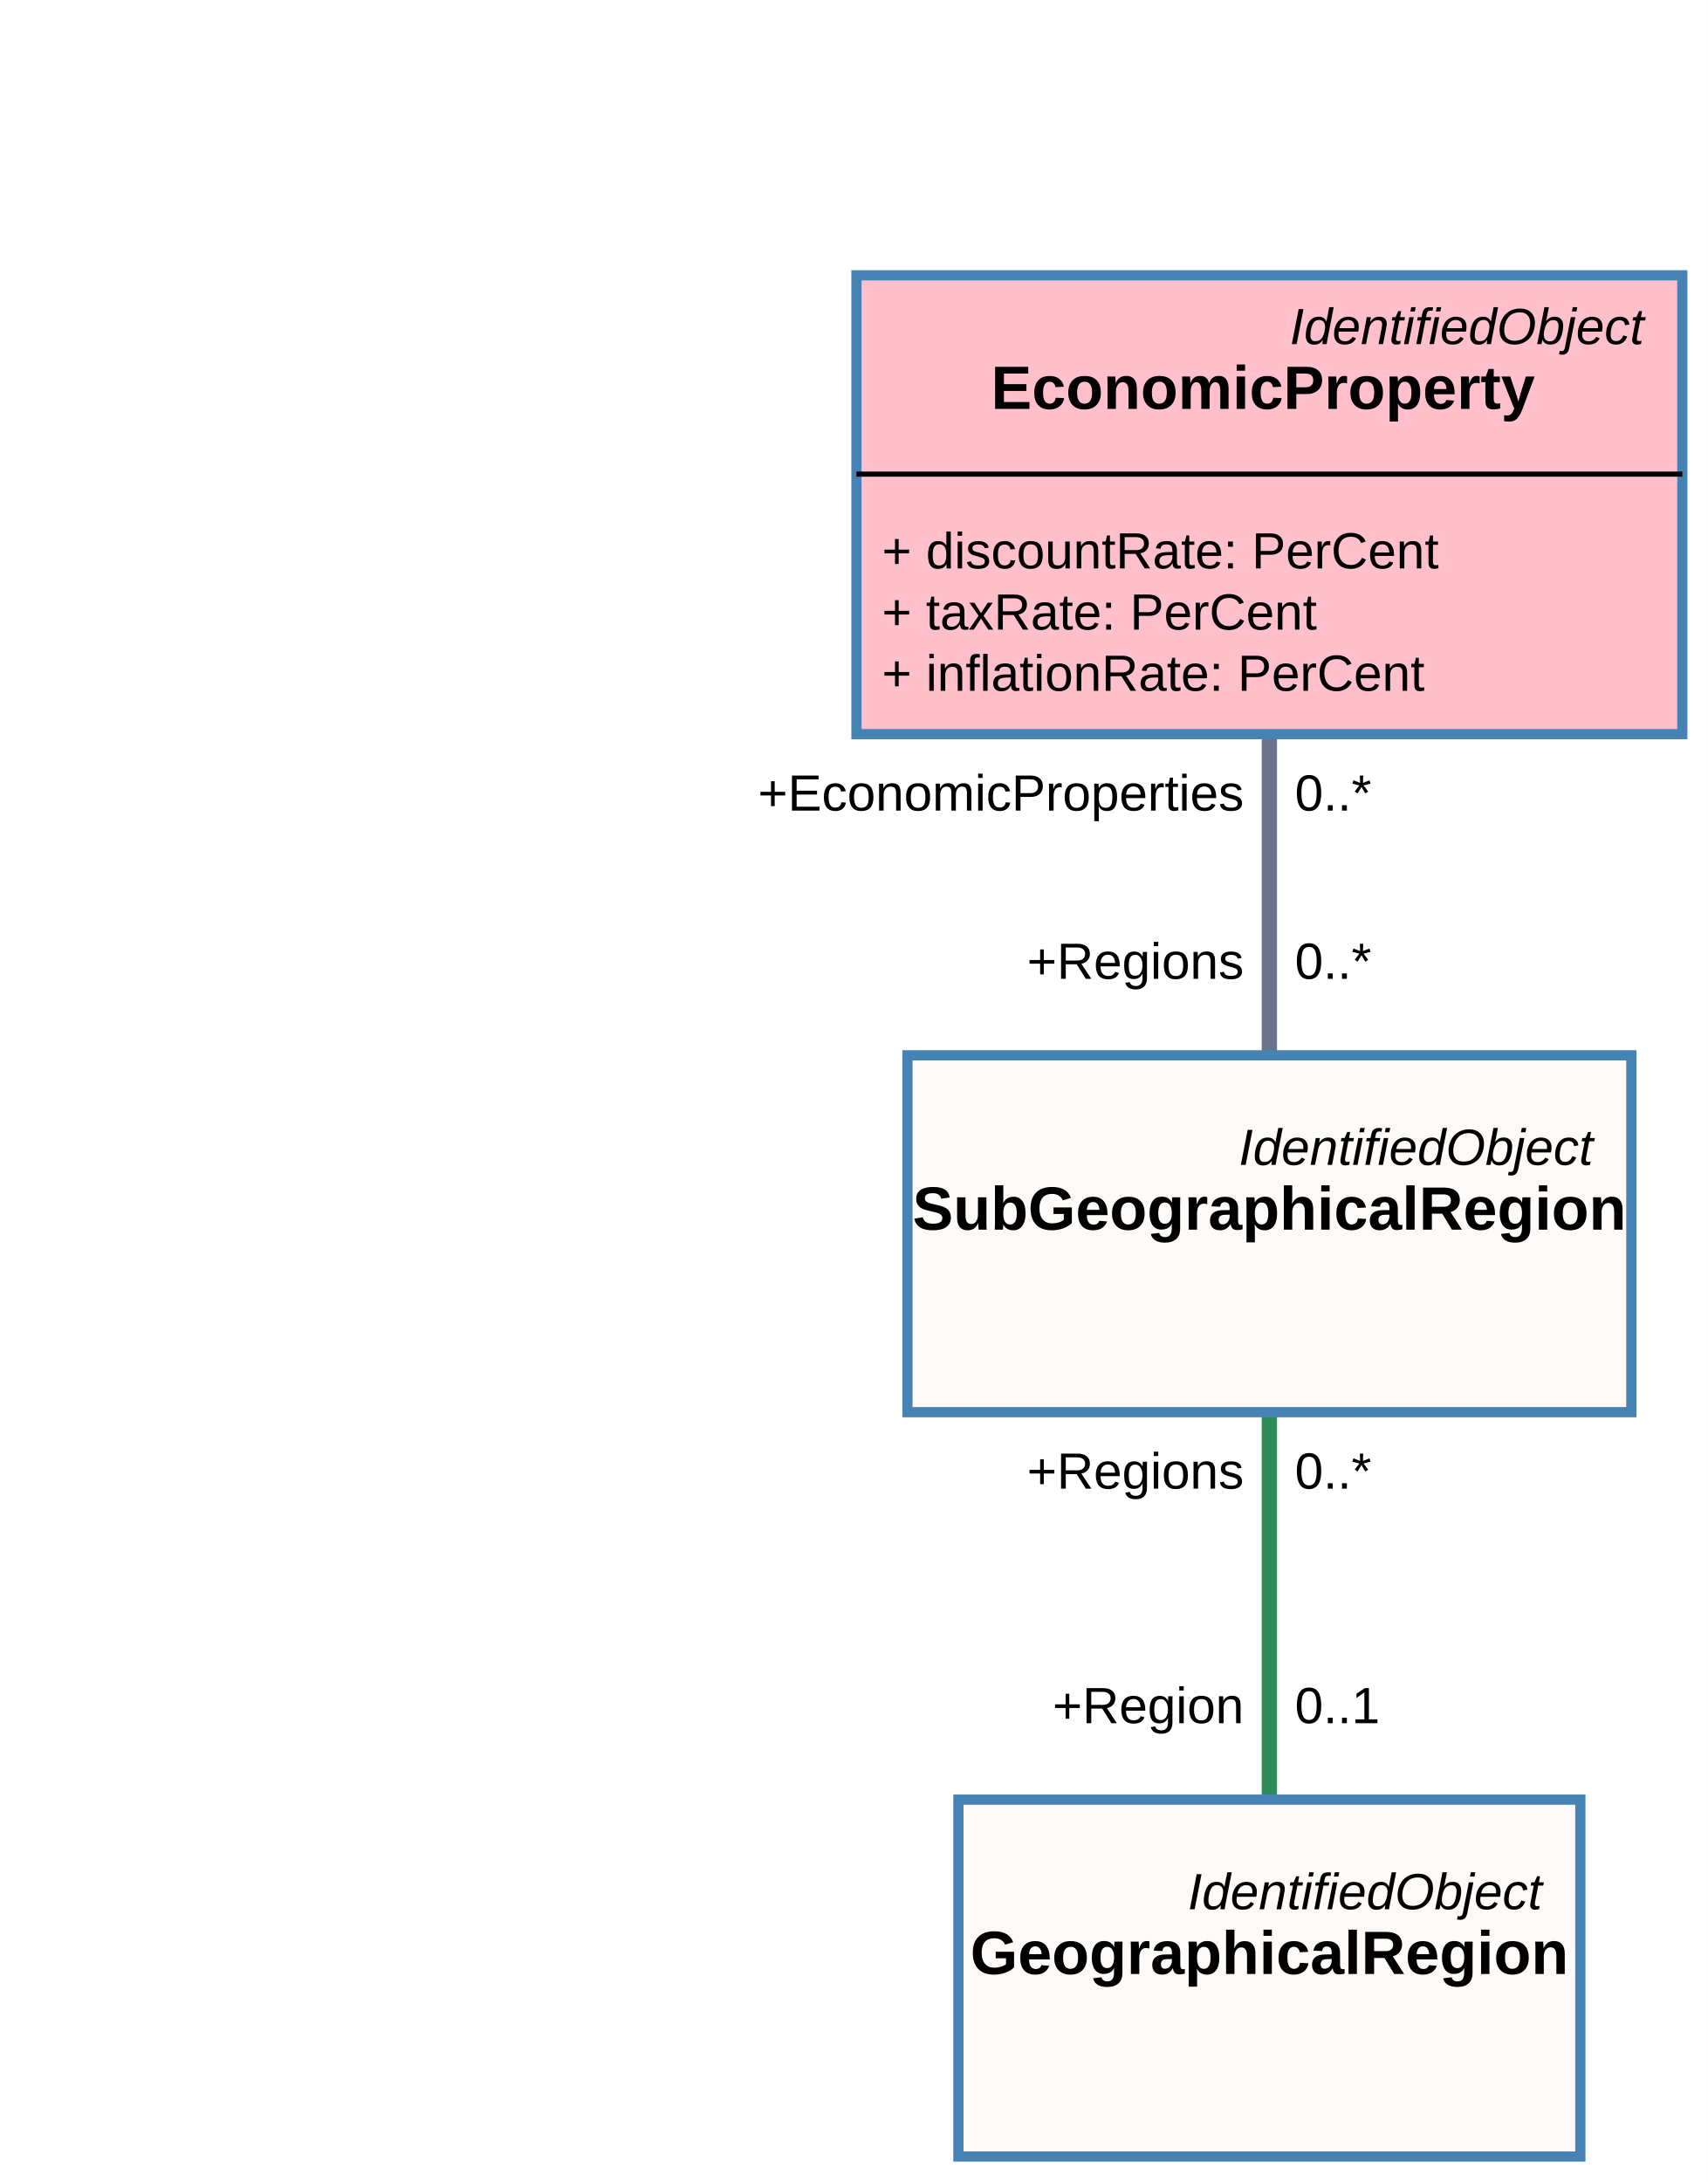
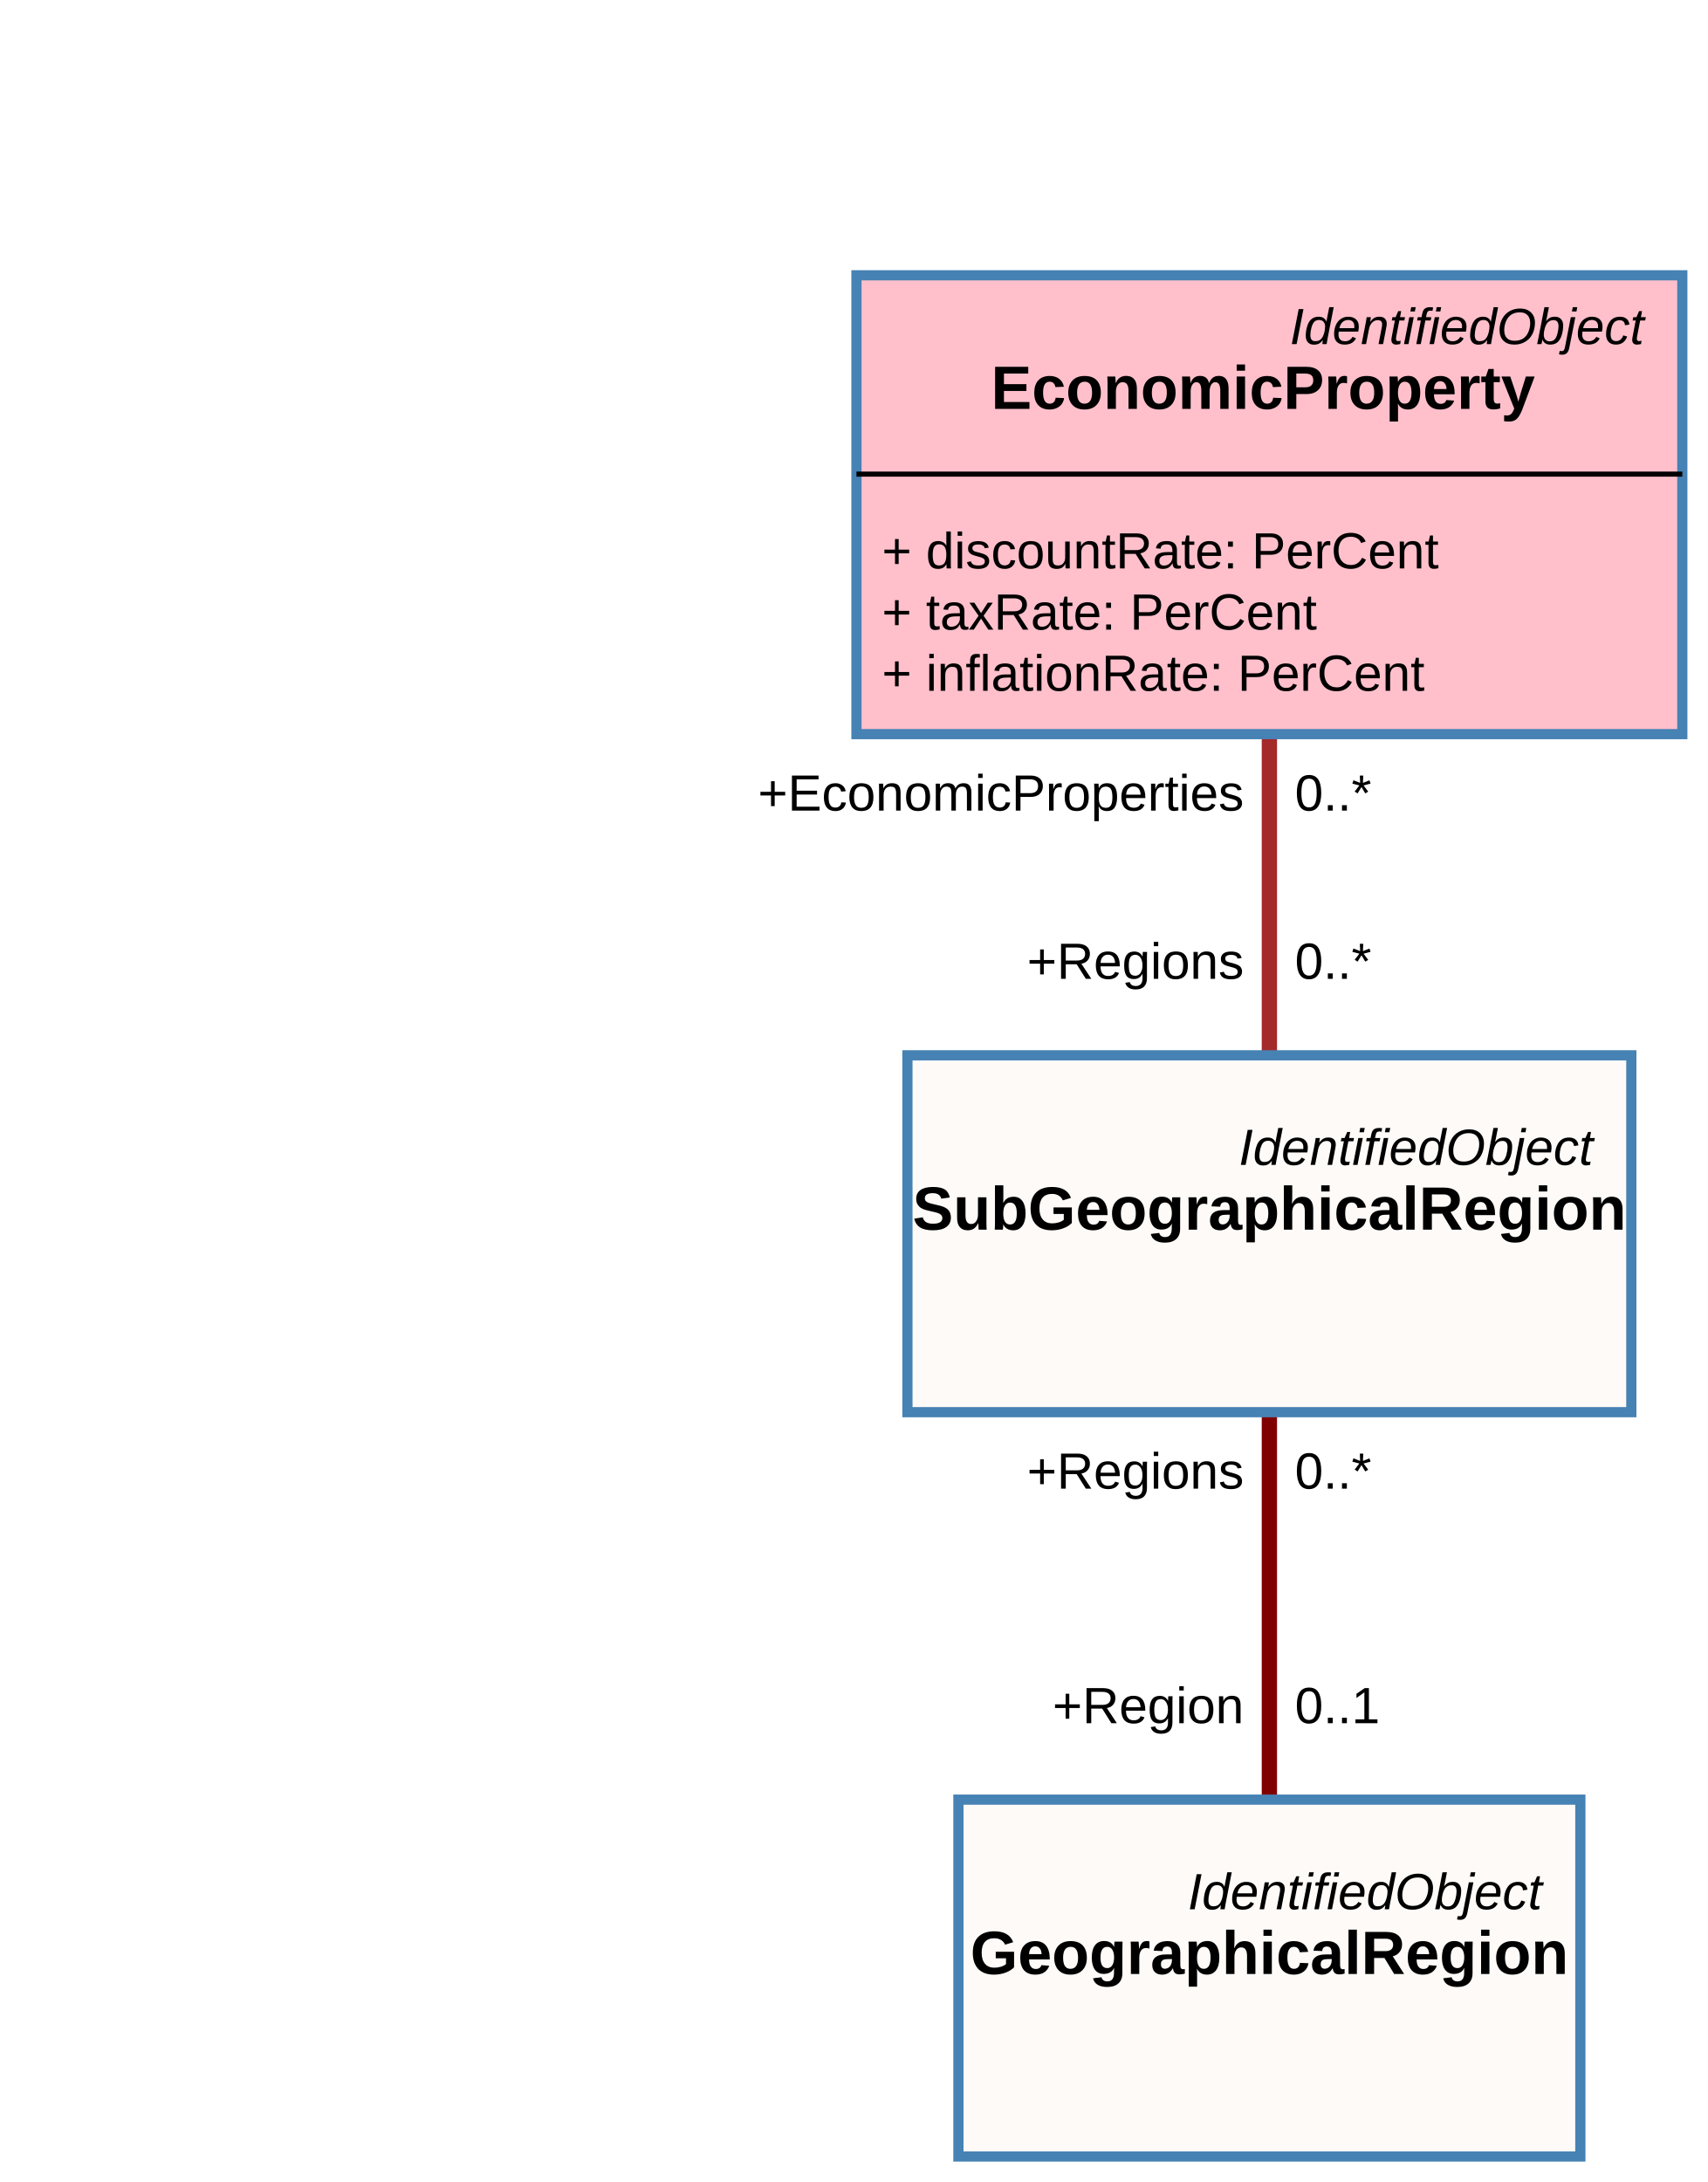
<svg xmlns="http://www.w3.org/2000/svg" width="335" height="428">
  <rect width="100%" height="100%" fill="white" />
  <g class="zoom-group">
    <defs>
      <marker id="arrowhead" viewBox="-0 -5 10 10" refX="5" refY="0" orient="auto" markerWidth="10" markerHeight="10" xoverflow="visible">
        <path d="M 0,-5 L 10 ,0 L 0,5" fill="black" style="stroke: none;" />
      </marker>
    </defs>
-     <line class="link" x1="249" y1="388" x2="249" y2="242" stroke="#2e8b57" stroke-width="3" />
-     <line class="link" x1="249" y1="99" x2="249" y2="242" stroke="#69738c" stroke-width="3" />
+     <line class="link" x1="249" y1="388" x2="249" y2="242" stroke="#800000" stroke-width="3" />
+     <line class="link" x1="249" y1="99" x2="249" y2="242" stroke="#a52a2a" stroke-width="3" />
    <g class="draggable" transform="translate(178, 207)">
      <rect class="box" width="142" height="70" style="fill: #fdfaf7; stroke: steelblue; stroke-width: 2px; cursor: move;" />
      <text x="0" y="0" text-anchor="start" font-size="10px">
        <tspan x="137" y="18" dy=".35em" text-anchor="end" style="font-family: Arial, sans-serif; font-weight: 400; font-style: italic; fill: black; font-size: 10px; pointer-events: none;">IdentifiedObject</tspan>
        <tspan x="71" y="30" dy=".35em" text-anchor="middle" style="font-family: Arial, sans-serif; font-weight: 700; font-style: normal; fill: black; font-size: 12px; pointer-events: none;">SubGeographicalRegion</tspan>
      </text>
    </g>
    <g class="draggable" transform="translate(188, 353)">
      <rect class="box" width="122" height="70" style="fill: #fdfaf7; stroke: steelblue; stroke-width: 2px; cursor: move;" />
      <text x="0" y="0" text-anchor="start" font-size="10px">
        <tspan x="117" y="18" dy=".35em" text-anchor="end" style="font-family: Arial, sans-serif; font-weight: 400; font-style: italic; fill: black; font-size: 10px; pointer-events: none;">IdentifiedObject</tspan>
        <tspan x="61" y="30" dy=".35em" text-anchor="middle" style="font-family: Arial, sans-serif; font-weight: 700; font-style: normal; fill: black; font-size: 12px; pointer-events: none;">GeographicalRegion</tspan>
      </text>
    </g>
    <g class="draggable" transform="translate(168, 54)">
      <rect class="box" width="162" height="90" style="fill: #ffc0cb; stroke: steelblue; stroke-width: 2px; cursor: move;" />
      <text x="0" y="0" text-anchor="start" font-size="10px">
        <tspan x="157" y="10" dy=".35em" text-anchor="end" style="font-family: Arial, sans-serif; font-weight: 400; font-style: italic; fill: black; font-size: 10px; pointer-events: none;">IdentifiedObject</tspan>
        <tspan x="81" y="22" dy=".35em" text-anchor="middle" style="font-family: Arial, sans-serif; font-weight: 700; font-style: normal; fill: black; font-size: 12px; pointer-events: none;">EconomicProperty</tspan>
        <tspan x="5" y="54" dy=".35em" text-anchor="start" style="font-family: Arial, sans-serif; font-weight: 400; font-style: normal; fill: black; font-size: 10px; pointer-events: none;">+   discountRate: PerCent</tspan>
        <tspan x="5" y="66" dy=".35em" text-anchor="start" style="font-family: Arial, sans-serif; font-weight: 400; font-style: normal; fill: black; font-size: 10px; pointer-events: none;">+   taxRate: PerCent</tspan>
        <tspan x="5" y="78" dy=".35em" text-anchor="start" style="font-family: Arial, sans-serif; font-weight: 400; font-style: normal; fill: black; font-size: 10px; pointer-events: none;">+   inflationRate: PerCent</tspan>
      </text>
      <line x1="0" x2="162" y1="39" y2="39" stroke="black" stroke-width="1" />
    </g>
    <text class="link-text-start-top" x="244" y="348" text-anchor="end" dy="-1em" style="font-family: Arial, sans-serif; font-size: 10px; fill: black;">+Region</text>
    <text class="link-text-start-top" x="244" y="149" text-anchor="end" dy="1em" style="font-family: Arial, sans-serif; font-size: 10px; fill: black;">+EconomicProperties</text>
    <text class="link-text-start-btm" x="254" y="348" dy="-1em" text-anchor="start" style="font-family: Arial, sans-serif; font-size: 10px; fill: black;">0..1</text>
    <text class="link-text-start-btm" x="254" y="149" dy="1em" text-anchor="start" style="font-family: Arial, sans-serif; font-size: 10px; fill: black;">0..*</text>
    <text class="link-text-end-top" x="244" y="282" dy="1em" text-anchor="end" style="font-family: Arial, sans-serif; font-size: 10px; fill: black;">+Regions</text>
    <text class="link-text-end-top" x="244" y="202" dy="-1em" text-anchor="end" style="font-family: Arial, sans-serif; font-size: 10px; fill: black;">+Regions</text>
    <text class="link-text-end-btm" x="254" y="282" dy="1em" text-anchor="start" style="font-family: Arial, sans-serif; font-size: 10px; fill: black;">0..*</text>
    <text class="link-text-end-btm" x="254" y="202" dy="-1em" text-anchor="start" style="font-family: Arial, sans-serif; font-size: 10px; fill: black;">0..*</text>
  </g>
</svg>
